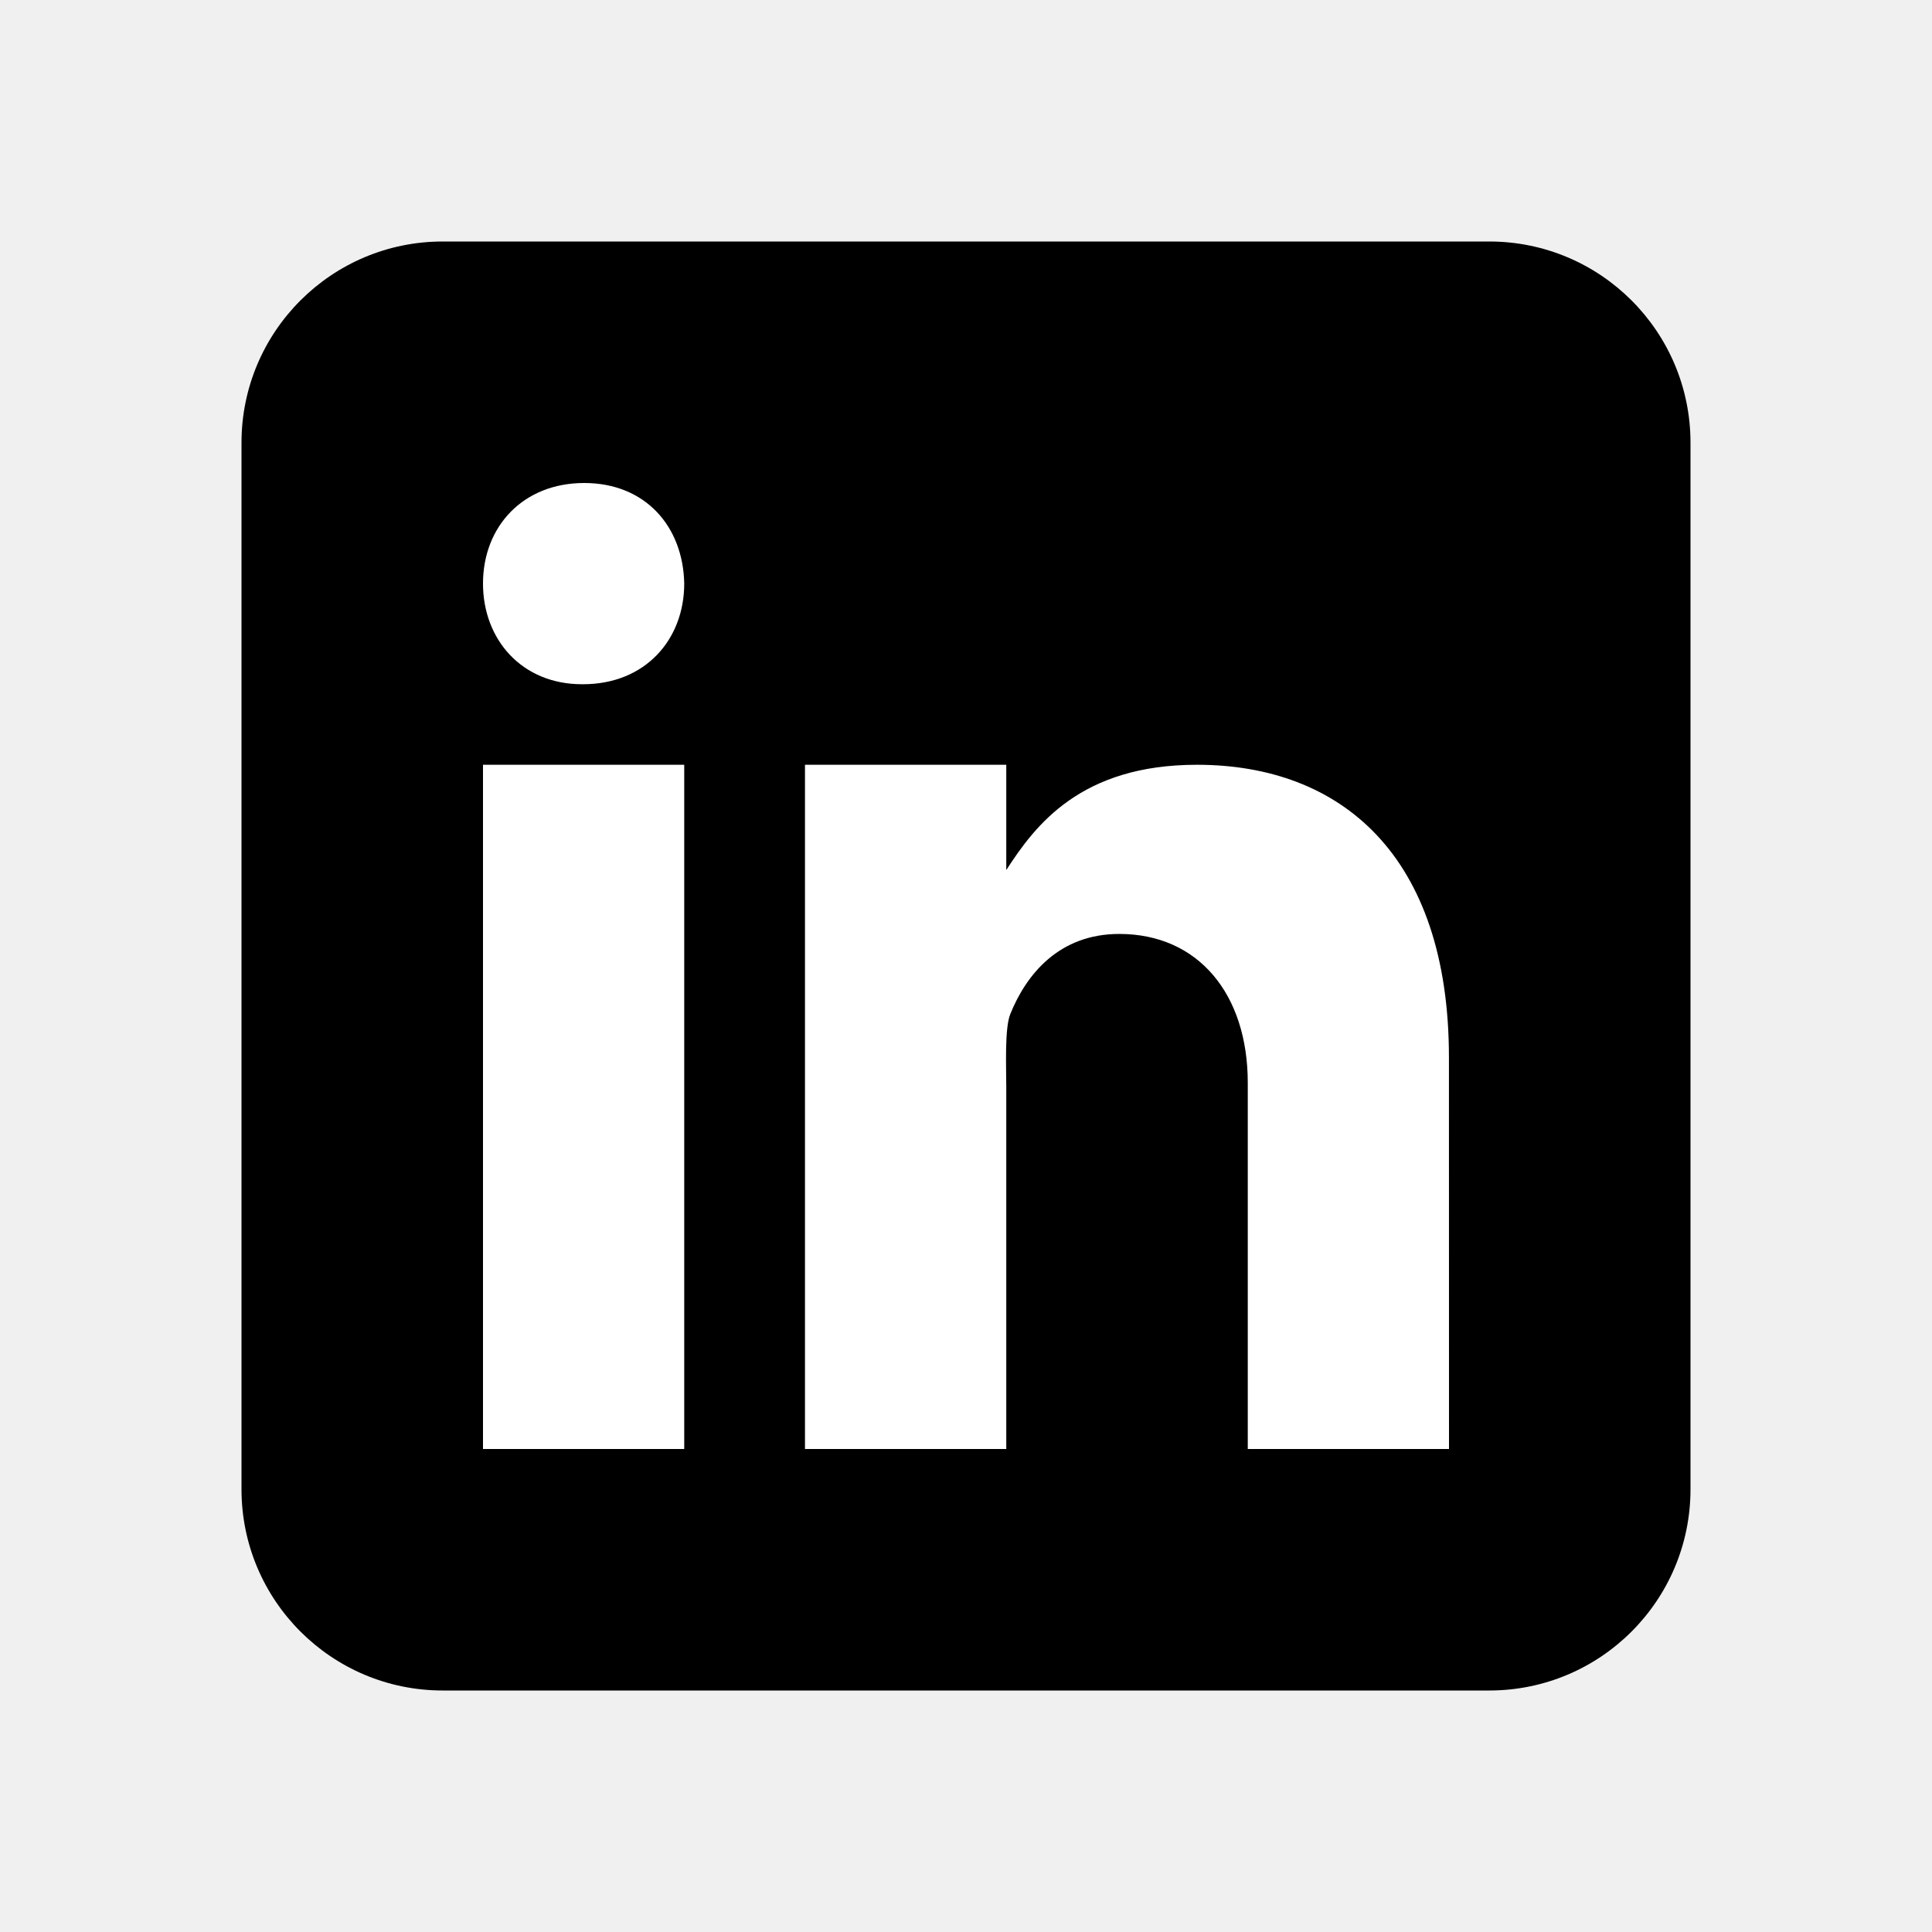
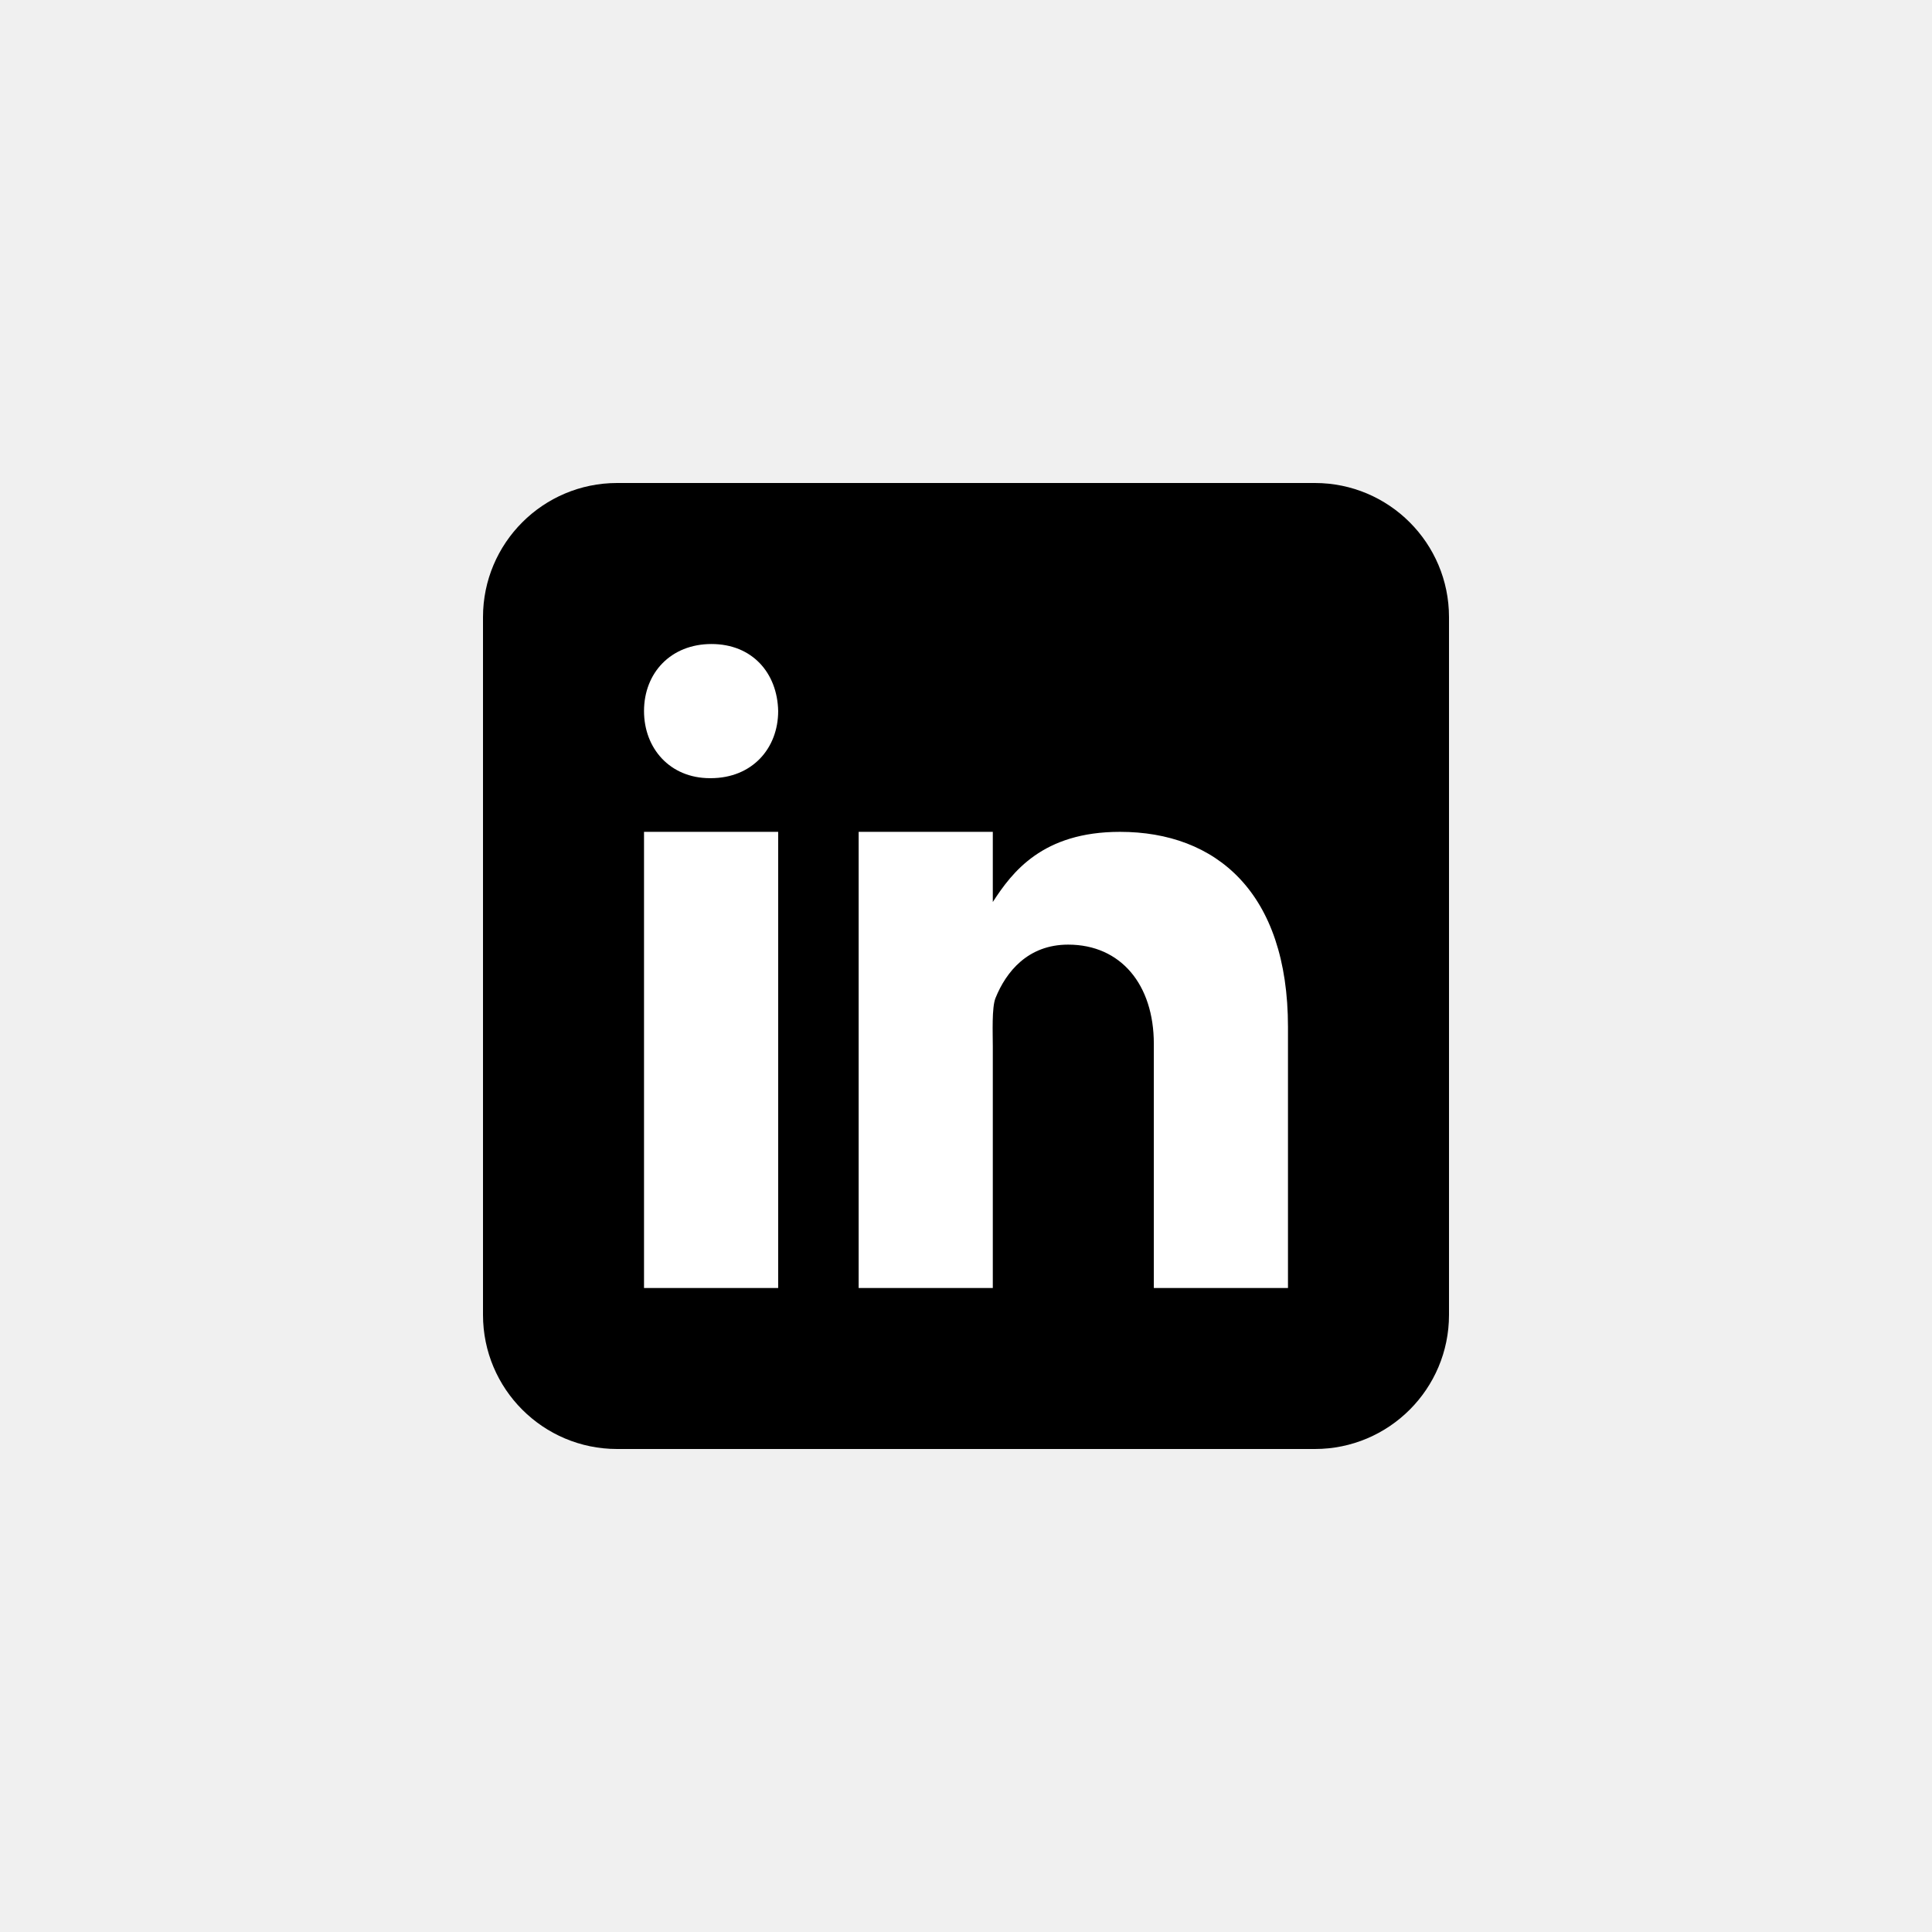
<svg xmlns="http://www.w3.org/2000/svg" viewBox="0 0 32 32" fill="none">
-   <path d="M28 24.667C28 26.508 26.508 28 24.667 28H7.333C5.493 28 4 26.508 4 24.667V7.333C4 5.492 5.493 4 7.333 4H24.667C26.508 4 28 5.492 28 7.333V24.667Z" fill="black" />
-   <path d="M8 12.667H11.333V24H8V12.667ZM9.657 11.333H9.638C8.643 11.333 8 10.592 8 9.666C8 8.72 8.663 8 9.676 8C10.69 8 11.315 8.72 11.333 9.666C11.333 10.591 10.69 11.333 9.657 11.333ZM24 24H20.667V17.934C20.667 16.469 19.85 15.469 18.539 15.469C17.538 15.469 16.997 16.143 16.734 16.795C16.638 17.029 16.667 17.674 16.667 18V24H13.333V12.667H16.667V14.411C17.147 13.667 17.9 12.667 19.825 12.667C22.211 12.667 23.999 14.167 23.999 17.516L24 24Z" fill="white" />
+   <path d="M24 21.778C24 23.005 23.005 24 21.778 24H10.222C8.995 24 8 23.005 8 21.778V10.222C8 8.995 8.995 8 10.222 8H21.778C23.005 8 24 8.995 24 10.222V21.778Z" fill="currentcolor" />
+   <path d="M10.667 13.778H12.889V21.333H10.667V13.778ZM11.771 12.889H11.759C11.096 12.889 10.667 12.395 10.667 11.777C10.667 11.147 11.109 10.667 11.784 10.667C12.46 10.667 12.876 11.147 12.889 11.777C12.889 12.394 12.46 12.889 11.771 12.889ZM21.333 21.333H19.111V17.289C19.111 16.312 18.567 15.646 17.692 15.646C17.025 15.646 16.664 16.096 16.489 16.53C16.425 16.686 16.444 17.116 16.444 17.333V21.333H14.222V13.778H16.444V14.94C16.765 14.444 17.267 13.778 18.55 13.778C20.14 13.778 21.333 14.778 21.333 17.011L21.333 21.333Z" fill="white" />
</svg>
